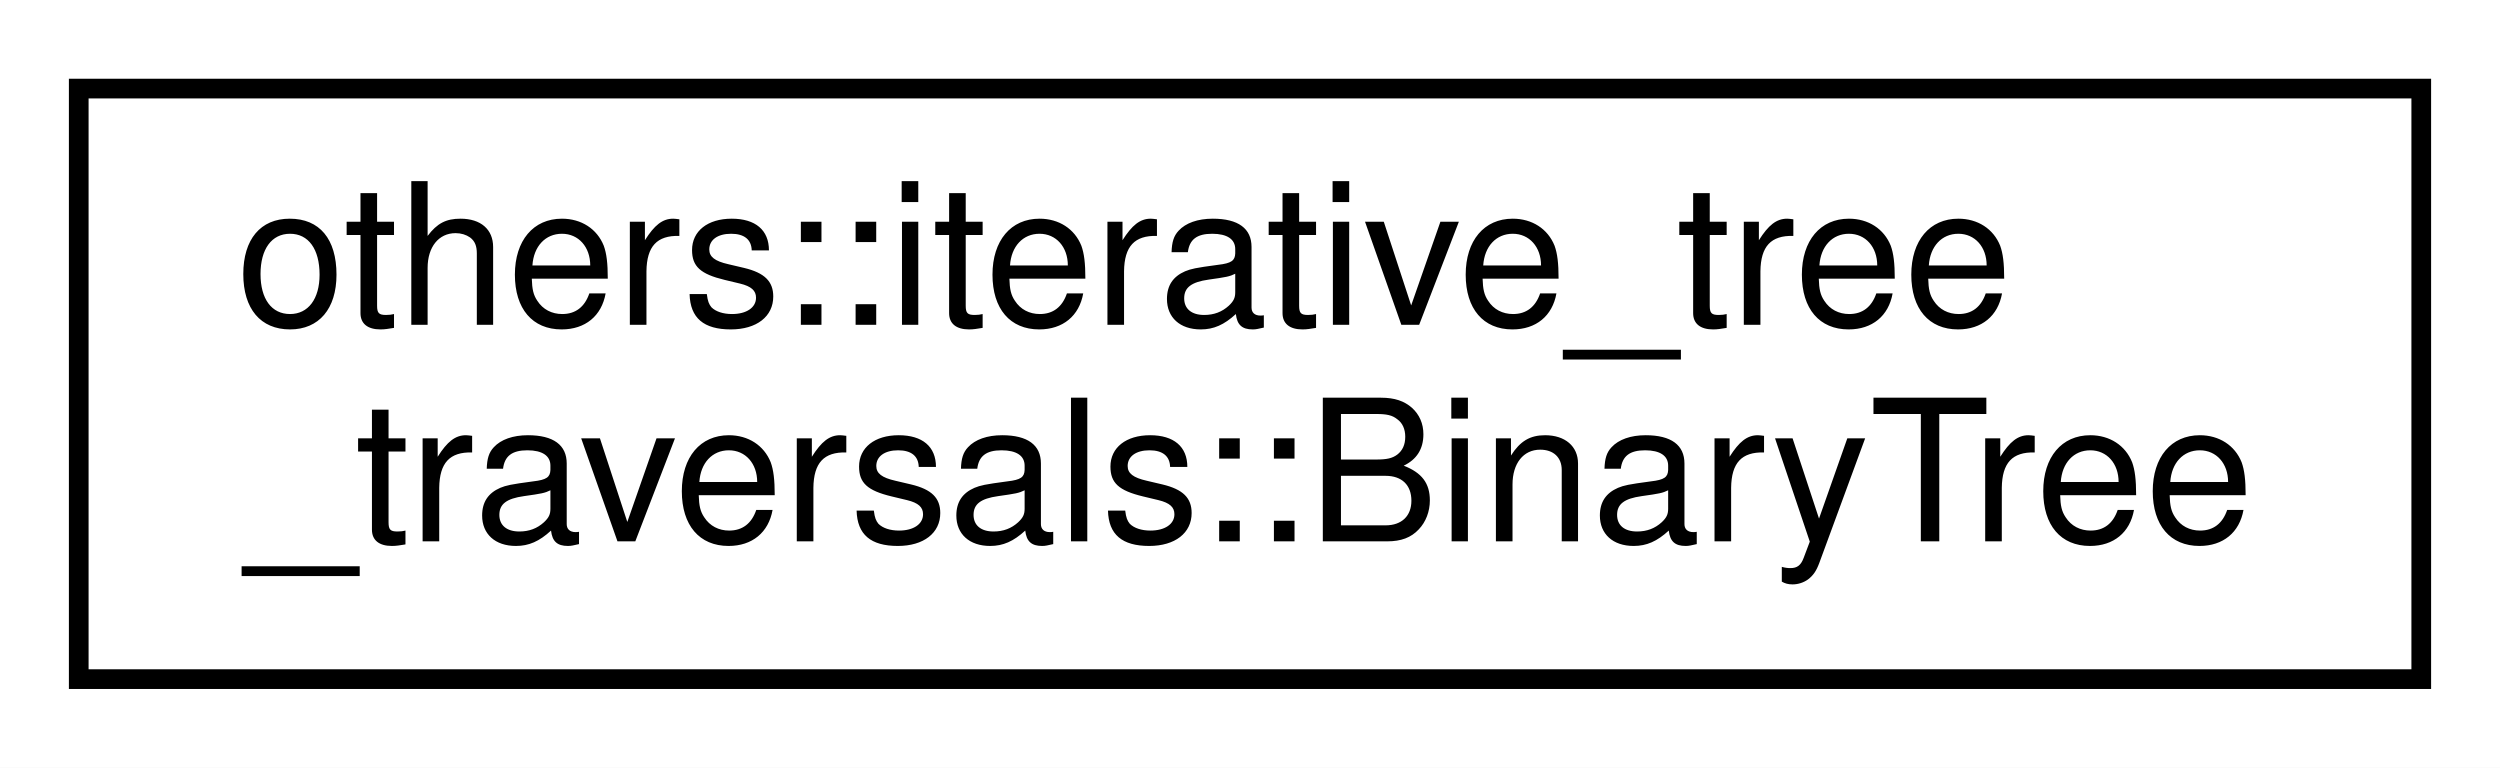
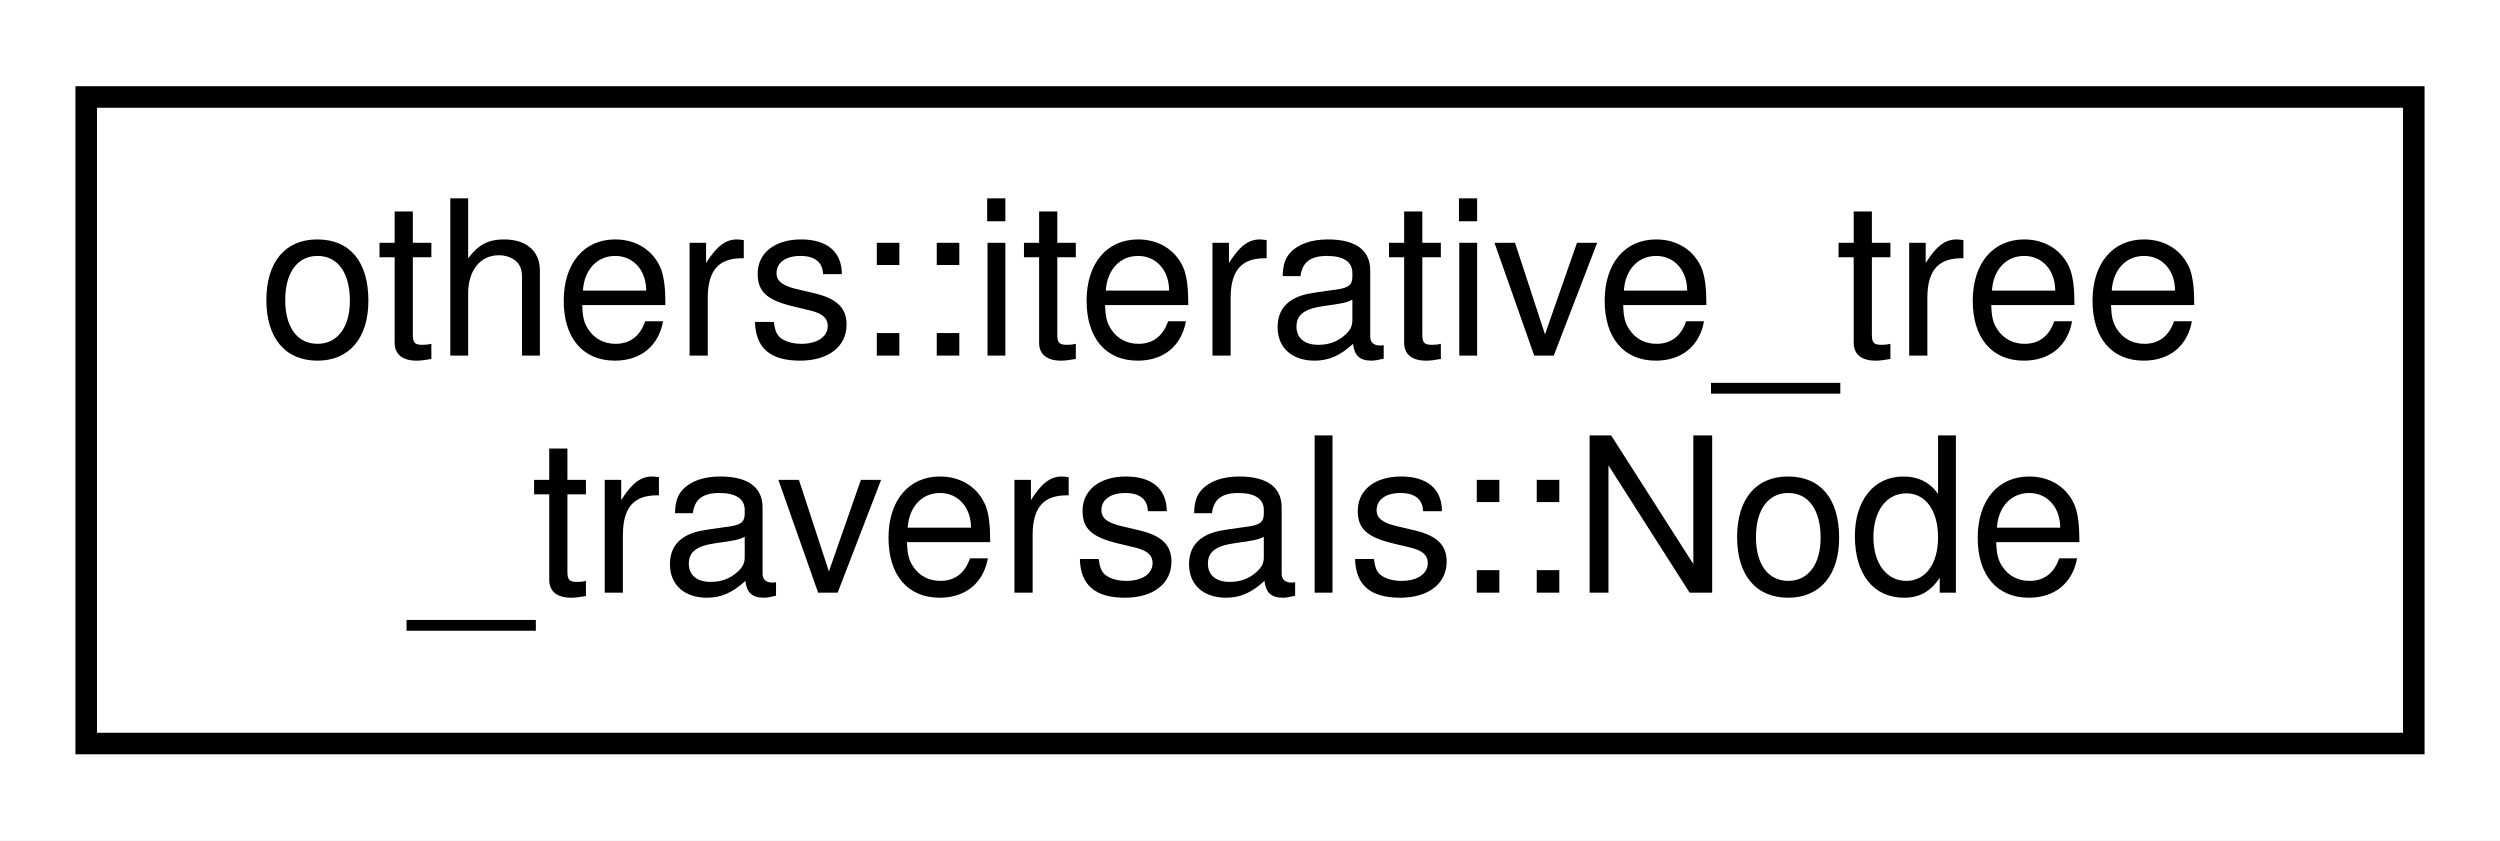
- <svg xmlns="http://www.w3.org/2000/svg" xmlns:xlink="http://www.w3.org/1999/xlink" width="127pt" height="39pt" viewBox="0.00 0.00 127.00 39.00">
+ <svg xmlns="http://www.w3.org/2000/svg" xmlns:xlink="http://www.w3.org/1999/xlink" width="116pt" height="39pt" viewBox="0.00 0.00 116.00 39.00">
  <g id="graph0" class="graph" transform="scale(1 1) rotate(0) translate(4 35)">
-     <polygon fill="white" stroke="transparent" points="-4,4 -4,-35 123,-35 123,4 -4,4" />
+     <polygon fill="white" stroke="transparent" points="-4,4 -4,-35 112,-35 112,4 -4,4" />
    <g id="node1" class="node">
      <g id="a_node1">
-         <a xlink:href="d9/d12/classothers_1_1iterative__tree__traversals_1_1_binary_tree.html" target="_top" xlink:title="defines the functions associated with the binary tree">
-           <polygon fill="white" stroke="black" points="0,-0.5 0,-30.5 119,-30.5 119,-0.5 0,-0.5" />
+         <a xlink:href="d2/d9a/structothers_1_1iterative__tree__traversals_1_1_node.html" target="_top" xlink:title="defines the structure of a node of the tree">
+           <polygon fill="white" stroke="black" points="0,-0.5 0,-30.5 108,-30.5 108,-0.5 0,-0.5" />
          <text text-anchor="start" x="8" y="-18.5" font-family="Helvetica,sans-Serif" font-size="10.00">others::iterative_tree</text>
-           <text text-anchor="middle" x="59.5" y="-7.5" font-family="Helvetica,sans-Serif" font-size="10.00">_traversals::BinaryTree</text>
+           <text text-anchor="middle" x="54" y="-7.5" font-family="Helvetica,sans-Serif" font-size="10.00">_traversals::Node</text>
        </a>
      </g>
    </g>
  </g>
</svg>
